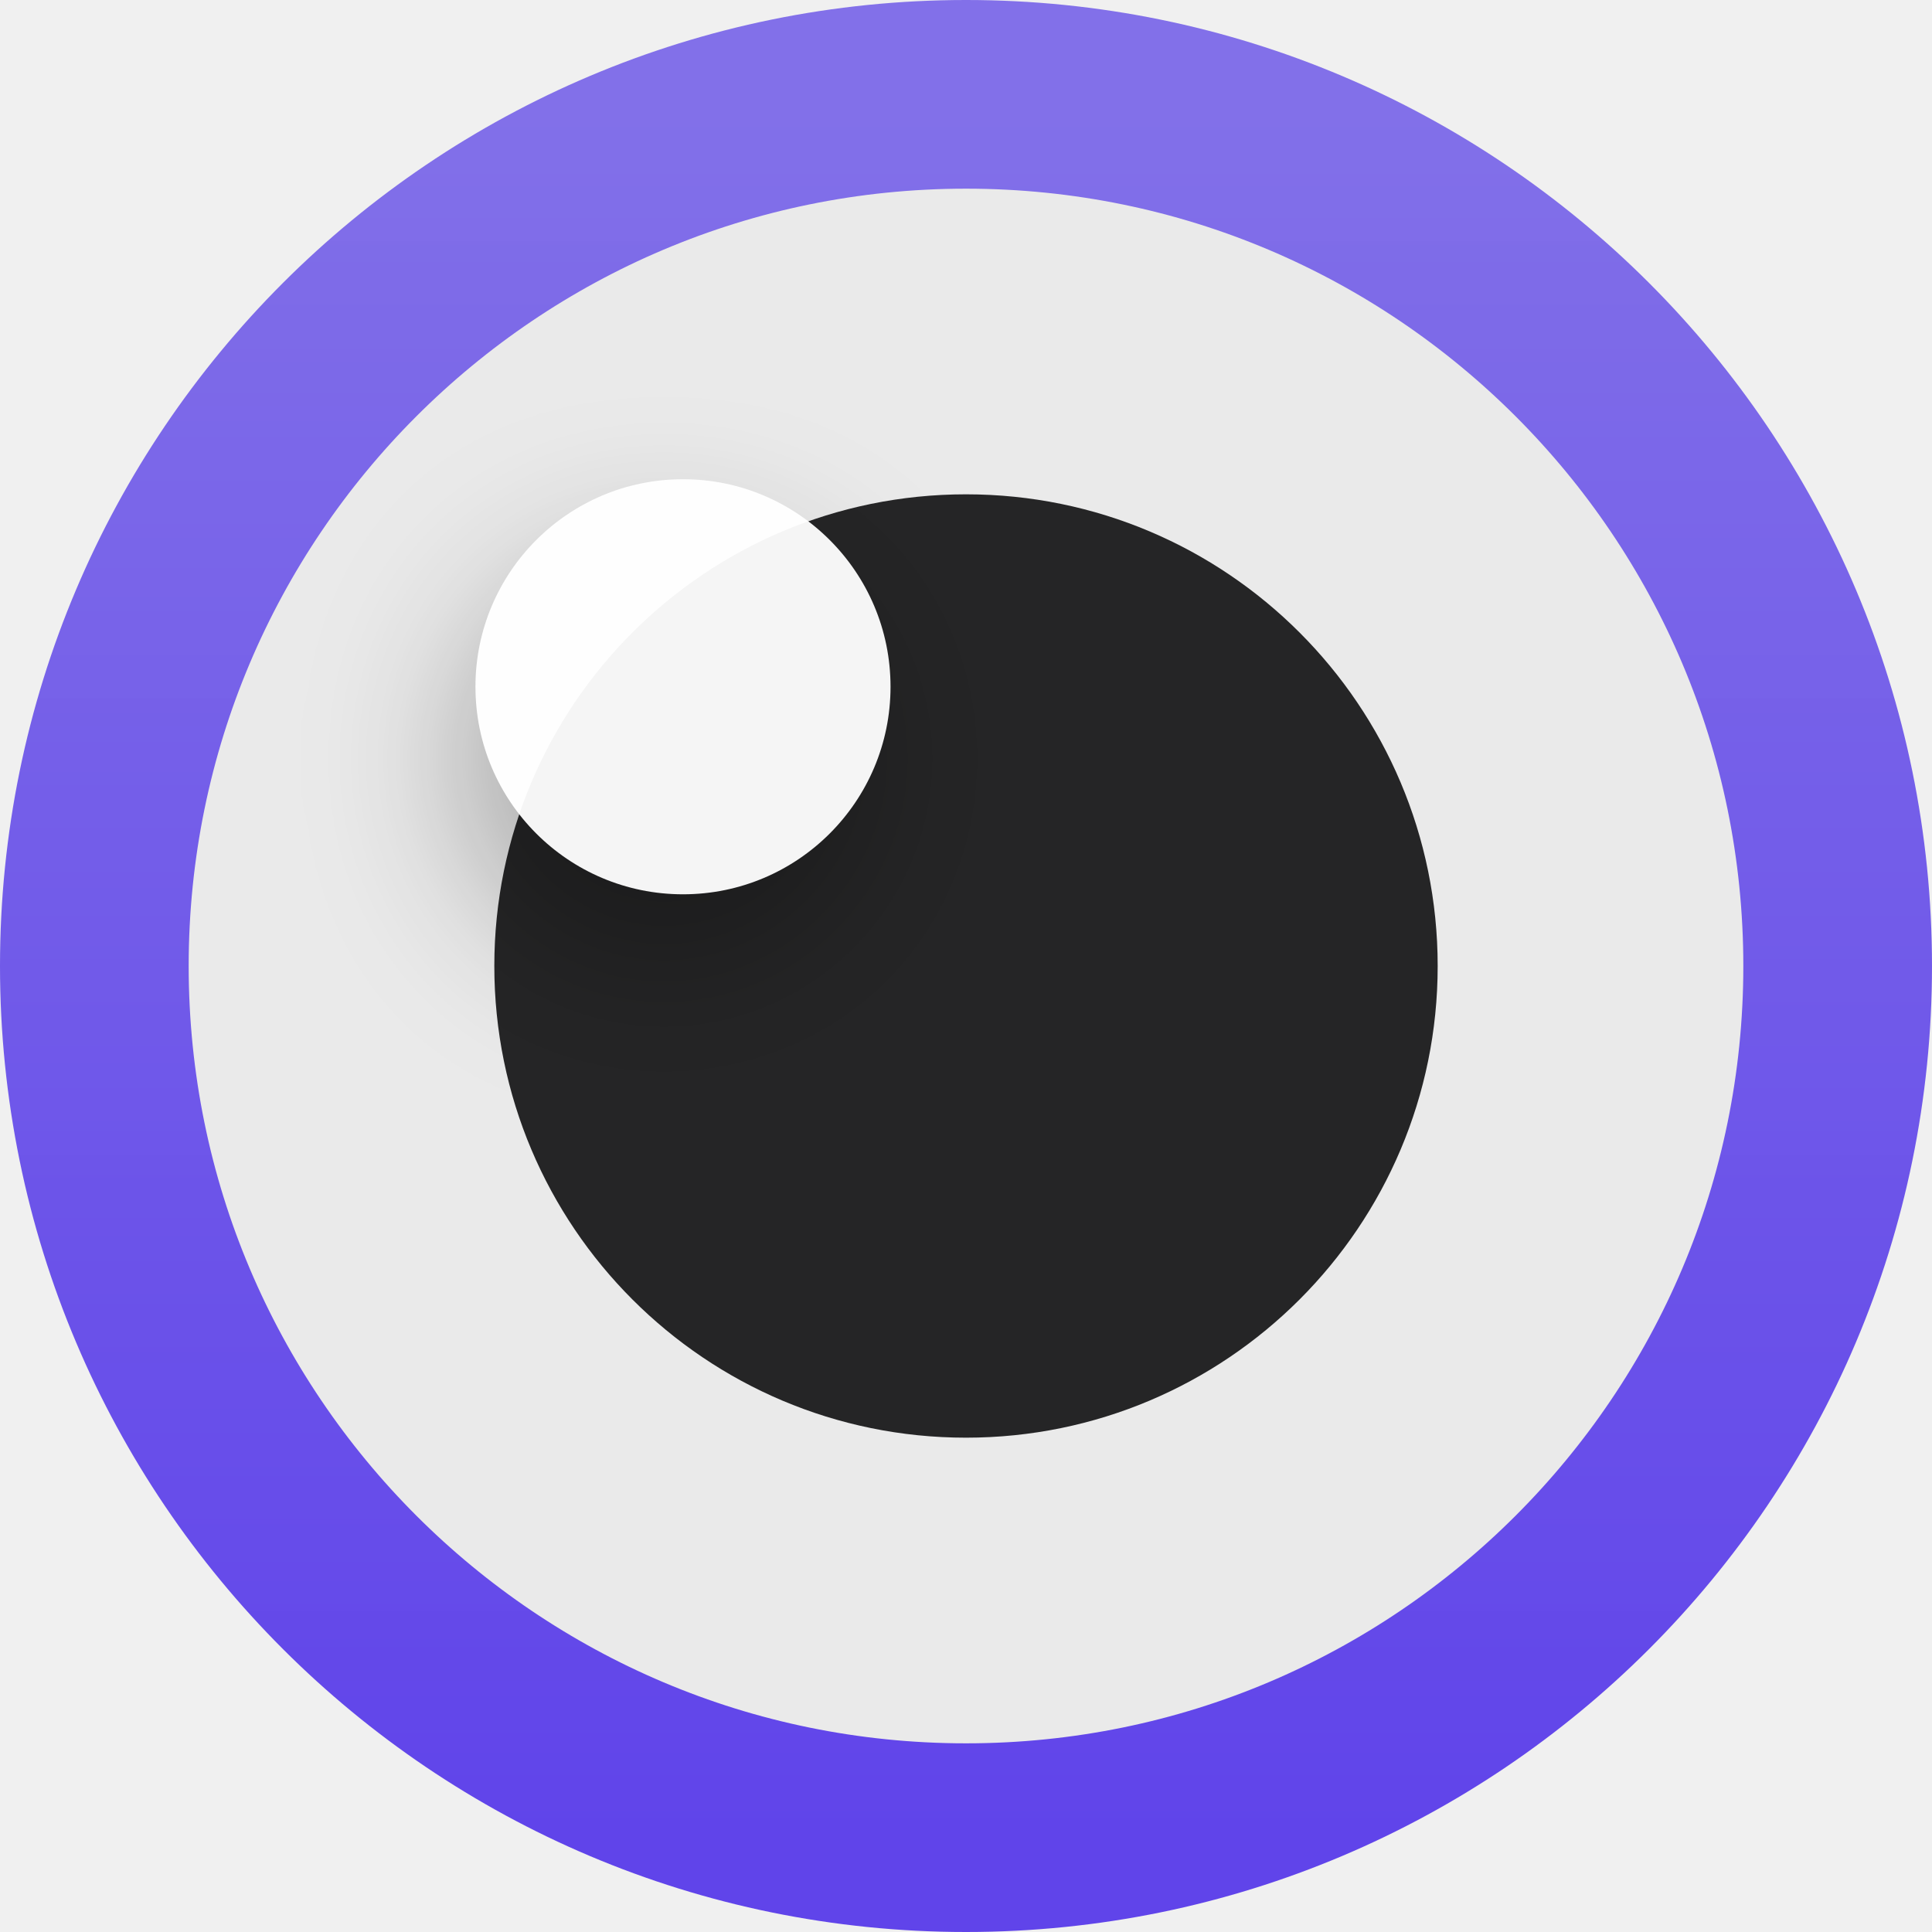
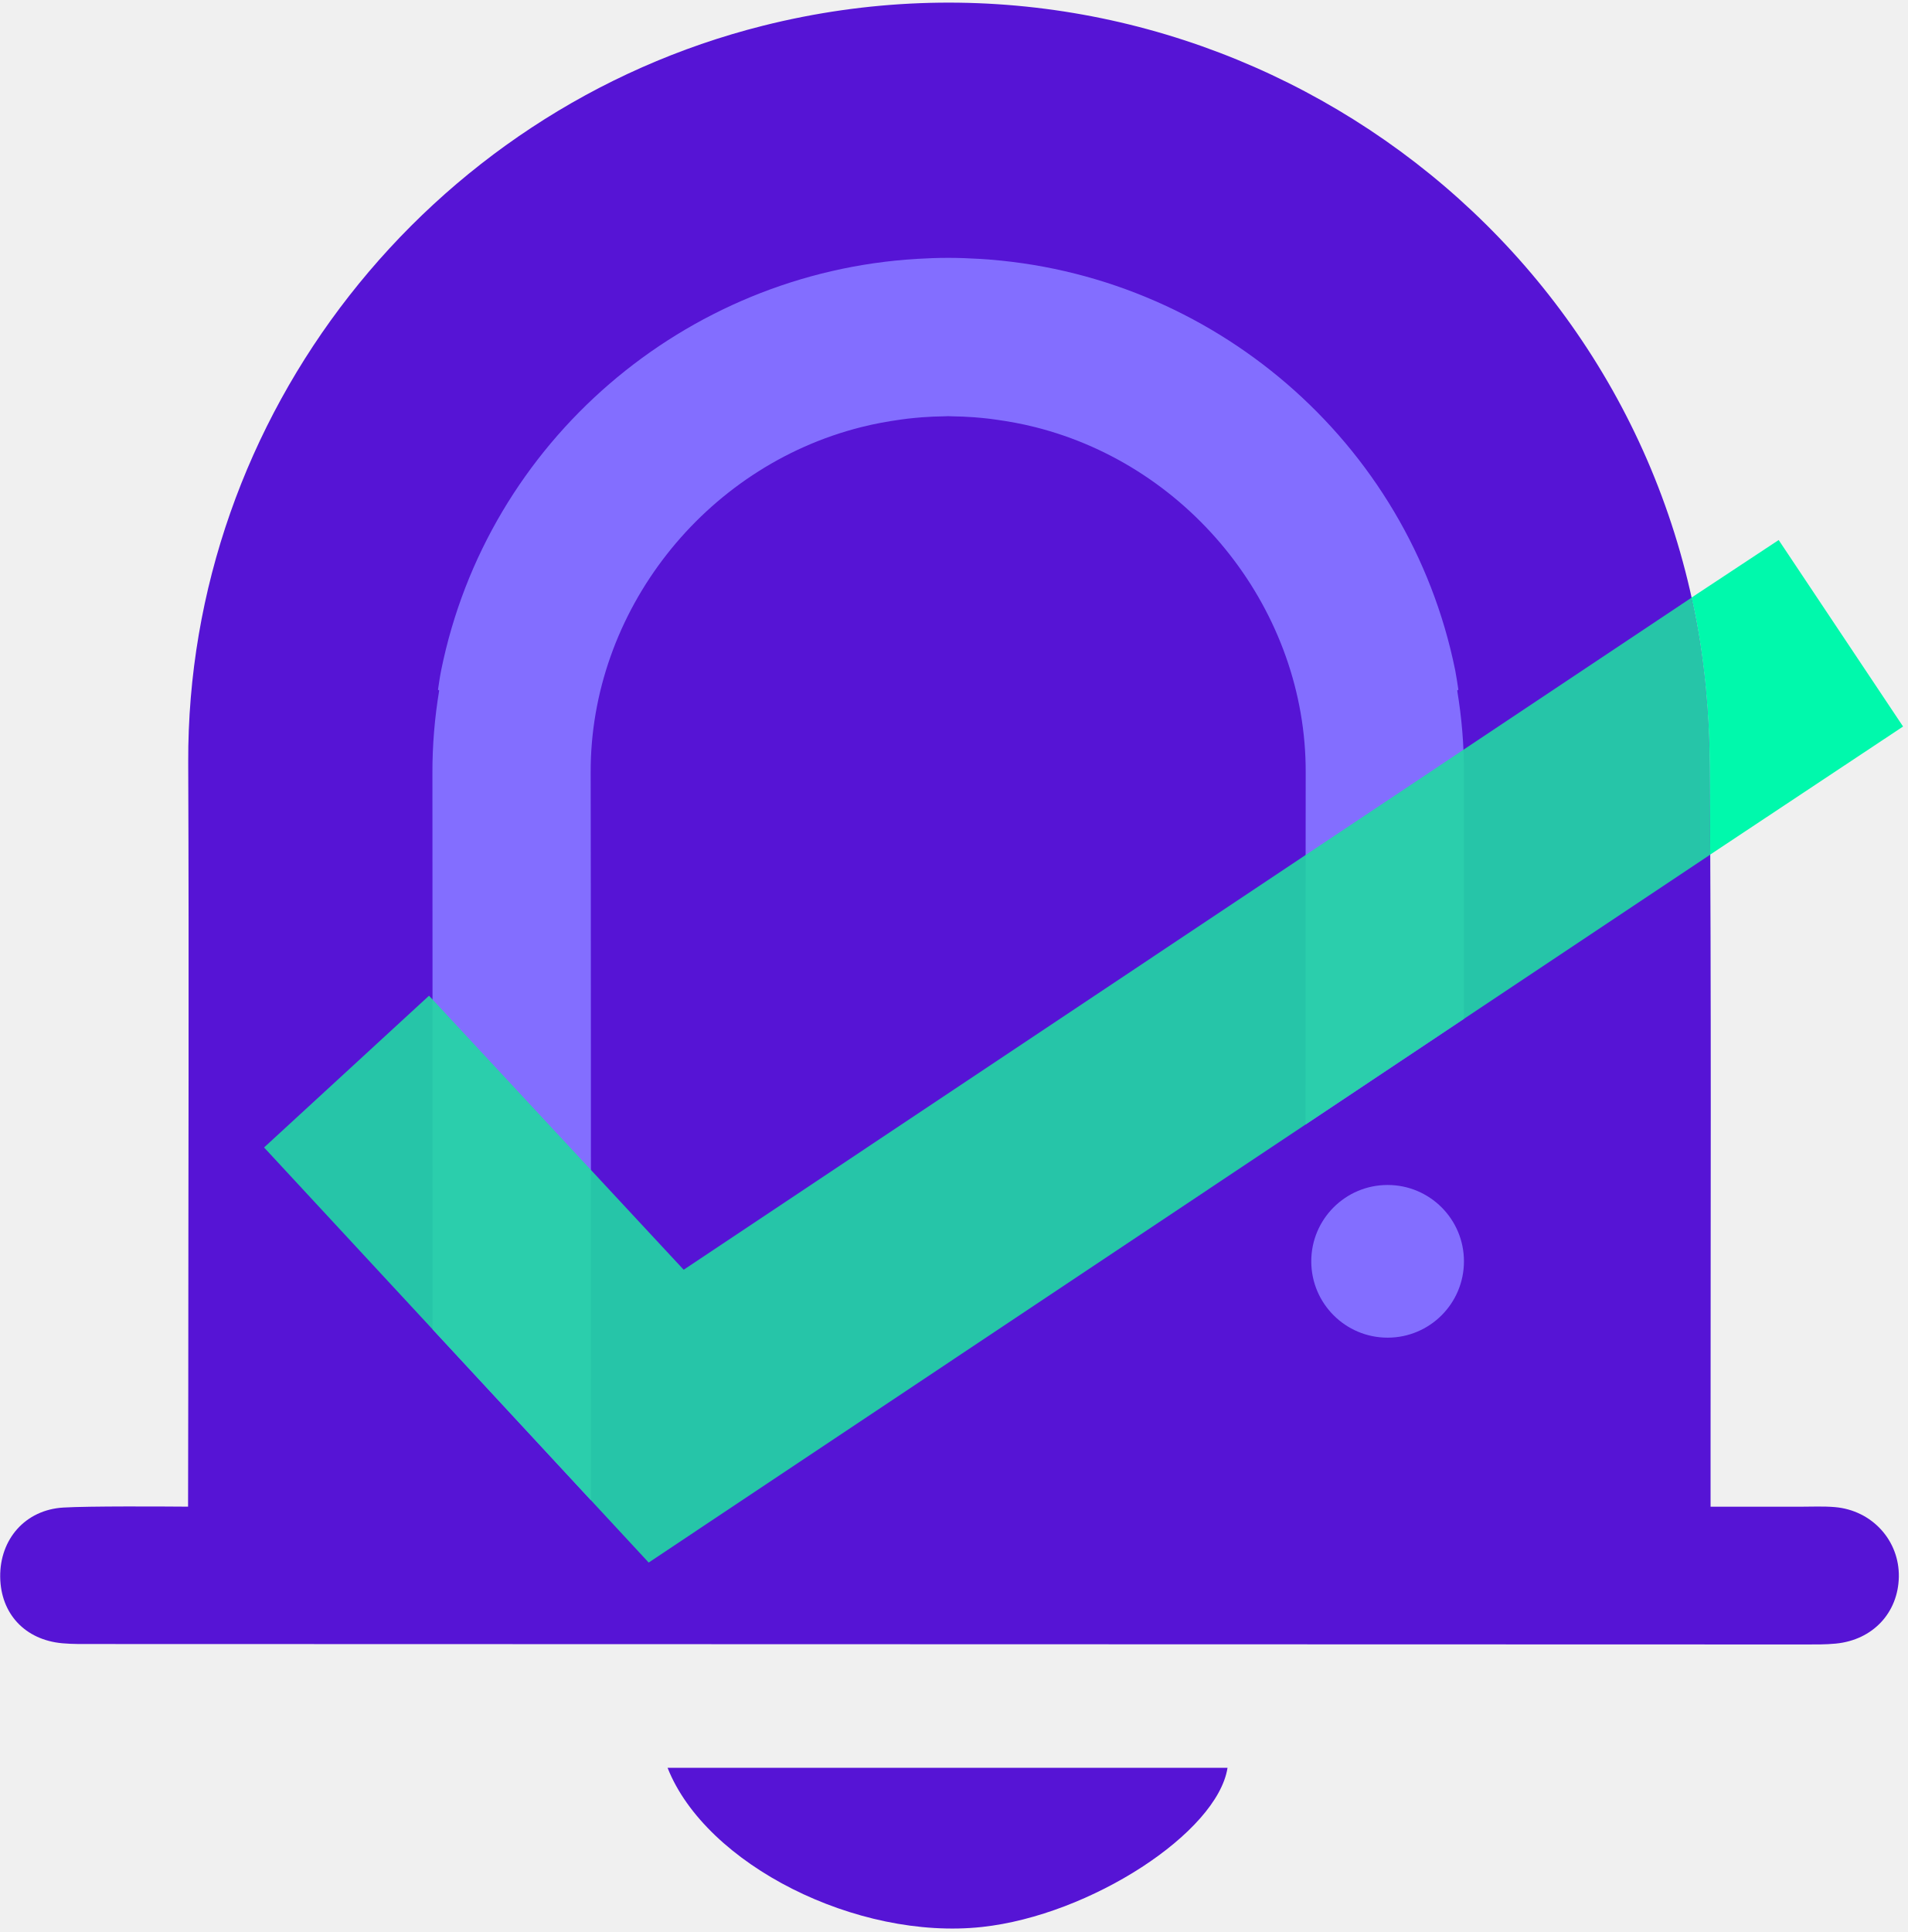
- <svg xmlns="http://www.w3.org/2000/svg" xmlns:xlink="http://www.w3.org/1999/xlink" width="512px" height="512px" viewBox="0 0 512 512" version="1.1">
-   <defs>
-     <linearGradient x1="50%" y1="0%" x2="50%" y2="100%" id="linearGradient-1">
-       <stop stop-color="#806EE8" stop-opacity="0.985" offset="0%" />
-       <stop stop-color="#6044EA" offset="100%" />
-     </linearGradient>
-     <circle id="path-2" cx="55" cy="55" r="55" />
-     <filter x="-66.4%" y="-44.5%" width="223.6%" height="223.6%" filterUnits="objectBoundingBox" id="filter-3">
-       <feOffset dx="-5" dy="19" in="SourceAlpha" result="shadowOffsetOuter1" />
-       <feGaussianBlur stdDeviation="19.5" in="shadowOffsetOuter1" result="shadowBlurOuter1" />
-       <feColorMatrix values="0 0 0 0 0   0 0 0 0 0   0 0 0 0 0  0 0 0 0.282 0" type="matrix" in="shadowBlurOuter1" />
-     </filter>
-   </defs>
+ <svg xmlns="http://www.w3.org/2000/svg" width="387px" height="392px" viewBox="0 0 387 392" version="1.1">
+   <defs />
  <g id="Page-1" stroke="none" stroke-width="1" fill="none" fill-rule="evenodd">
-     <g id="Artboard-1-alt-Copy" transform="translate(-244, -244)">
-       <g id="nx-logo" transform="translate(244, 244)">
-         <circle id="Oval" stroke="url(#linearGradient-1)" stroke-width="50" fill="#EAEAEA" cx="256" cy="256" r="231" />
-         <circle id="Oval-Inner" fill="#252526" cx="256" cy="256" r="125" />
-         <g id="eye" transform="translate(126, 127)" opacity="0.95">
-           <g id="Oval-3">
-             <use fill="black" fill-opacity="1" filter="url(#filter-3)" xlink:href="#path-2" />
-             <use fill="#FFFFFF" fill-rule="evenodd" xlink:href="#path-2" />
-           </g>
-         </g>
+     <g id="NotificationX_final" transform="translate(-1564, -253)">
+       <g id="Group" transform="translate(1564, 253)">
+         <path d="M135.45,358.68 C173.45,358.68 211.27,358.68 249.07,358.68 C247.02,371.83 221.24,388.59 199.26,390.98 C173.92,393.73 143.23,378.38 135.45,358.68 Z" id="Shape" fill="#5614D5" fill-rule="nonzero" />
+         <path d="M372.31,305.79 C369.97,305.59 367.6,305.71 365.24,305.71 C359.63,305.7 354.02,305.71 347.08,305.71 C347.08,301.43 347.08,298.42 347.08,295.41 C347.07,248.75 347.25,202.09 346.91,155.43 C346.83,144.89 345.88,134.19 343.79,123.87 C326.39,37.9 239.94,-16.19 154.81,5.22 C86.84,22.31 37.91,84.26 38.19,154.7 C38.36,197.12 38.21,239.54 38.2,281.96 C38.2,285.8 38.18,297.79 38.16,305.7 C32.98,305.66 18.07,305.57 12.86,305.88 C5.13,306.33 -0.06,312.31 0.04,319.97 C0.14,327.43 5.08,332.74 12.67,333.42 C14.78,333.61 16.91,333.57 19.03,333.57 C134.74,333.61 250.46,333.64 366.17,333.66 C368.29,333.66 370.42,333.69 372.53,333.48 C380.01,332.73 385.14,327.23 385.28,319.95 C385.41,312.58 379.86,306.44 372.31,305.79 Z" id="Shape" fill="#5614D5" fill-rule="nonzero" />
+         <circle id="Oval" fill="#836EFF" fill-rule="nonzero" cx="281.55" cy="255.92" r="15.49" />
+         <path d="M295.67,140.1 L295.91,139.94 C295.7,138.63 295.52,137.29 295.27,136.02 C285.87,89.57 245.83,55.34 198.79,52.53 C198.73,52.53 198.67,52.52 198.61,52.52 C196.59,52.4 194.57,52.32 192.53,52.32 C192.48,52.32 192.44,52.32 192.39,52.32 C192.34,52.32 192.3,52.32 192.25,52.32 C190.21,52.32 188.18,52.4 186.17,52.52 C186.11,52.52 186.05,52.53 185.99,52.53 C138.95,55.34 98.91,89.57 89.51,136.02 C89.25,137.29 89.07,138.63 88.87,139.94 L89.11,140.1 C88.2,145.6 87.72,151.22 87.74,156.9 C87.76,161.42 87.77,256.77 87.78,269.74 L119.91,304.42 C119.91,280.14 119.9,170.57 119.85,156.78 C119.72,124.18 142.81,94.69 174.76,86.66 C177.41,85.99 180.09,85.5 182.78,85.13 C183.23,85.07 183.67,85 184.13,84.95 C185.15,84.83 186.17,84.74 187.18,84.66 C188.64,84.56 190.1,84.48 191.58,84.47 C191.85,84.47 192.12,84.45 192.39,84.44 C192.66,84.44 192.93,84.46 193.2,84.47 C194.68,84.48 196.14,84.56 197.6,84.66 C198.62,84.74 199.64,84.83 200.65,84.95 C201.1,85 201.55,85.07 202,85.13 C204.69,85.5 207.37,85.99 210.02,86.66 C241.96,94.69 265.06,124.19 264.93,156.78 C264.91,161.95 264.9,207.07 264.89,228.18 L297.03,206.73 C297.03,194.5 297.04,158.28 297.04,156.91 C297.06,151.21 296.59,145.6 295.67,140.1 Z" id="Shape" fill="#836EFF" fill-rule="nonzero" />
+         <path d="M31.94,305.72 C25.58,305.85 19.2,305.51 12.86,305.88 C5.13,306.33 -0.06,312.31 0.04,319.97 C0.14,327.43 5.08,332.74 12.67,333.42 C14.78,333.61 16.91,333.57 19.03,333.57 C134.74,333.61 250.45,333.63 366.17,333.66 C368.29,333.66 370.42,333.69 372.53,333.48 C380.01,332.73 385.14,327.23 385.28,319.95 C385.42,312.58 379.87,306.45 372.32,305.79 C369.98,305.59 367.61,305.71 365.25,305.71 C359.64,305.7 354.03,305.71 347.09,305.71 C347.09,301.43 347.09,298.42 347.09,295.41 C347.08,254.74 347.2,214.07 347.01,173.41 L131.62,317.03 L53.58,232.81 L87.05,202.02 L138.72,257.62 L343.2,121.26 C324.59,36.81 239.08,-15.98 154.82,5.21 C86.85,22.3 37.92,84.25 38.2,154.69 C38.37,197.11 38.22,239.53 38.21,281.95 C38.21,287.84 38.3,293.74 38.16,299.62" id="Shape" />
+         <path d="M346.91,155.42 C346.95,161.41 346.97,167.41 347,173.4 L386.14,147.41 L360.9,109.57 L343.2,121.26 C343.39,122.13 343.62,122.98 343.8,123.85 C345.88,134.18 346.84,144.89 346.91,155.42 Z" id="Shape" fill="#00F9AC" fill-rule="nonzero" />
+         <path d="M87.05,202.03 L53.58,232.82 L131.62,317.04 L347,173.41 C346.97,167.42 346.96,161.42 346.91,155.43 C346.83,144.89 345.88,134.19 343.79,123.87 C343.61,122.99 343.39,122.14 343.19,121.28 L138.72,257.63 L87.05,202.03 Z" id="Shape" />
+         <path d="M87.05,202.03 L53.58,232.82 L131.62,317.04 L347,173.41 C346.97,167.42 346.96,161.42 346.91,155.43 C346.83,144.89 345.88,134.19 343.79,123.87 C343.61,122.99 343.39,122.14 343.19,121.28 L138.72,257.63 L87.05,202.03 Z" id="Shape" fill="#21D8A3" fill-rule="nonzero" opacity="0.9" />
      </g>
    </g>
  </g>
</svg>
